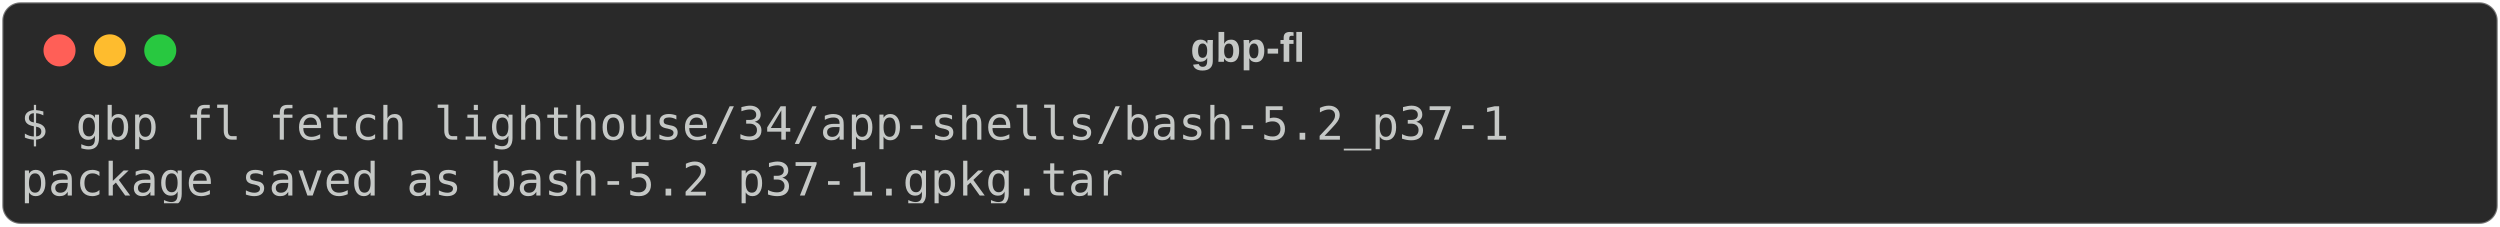
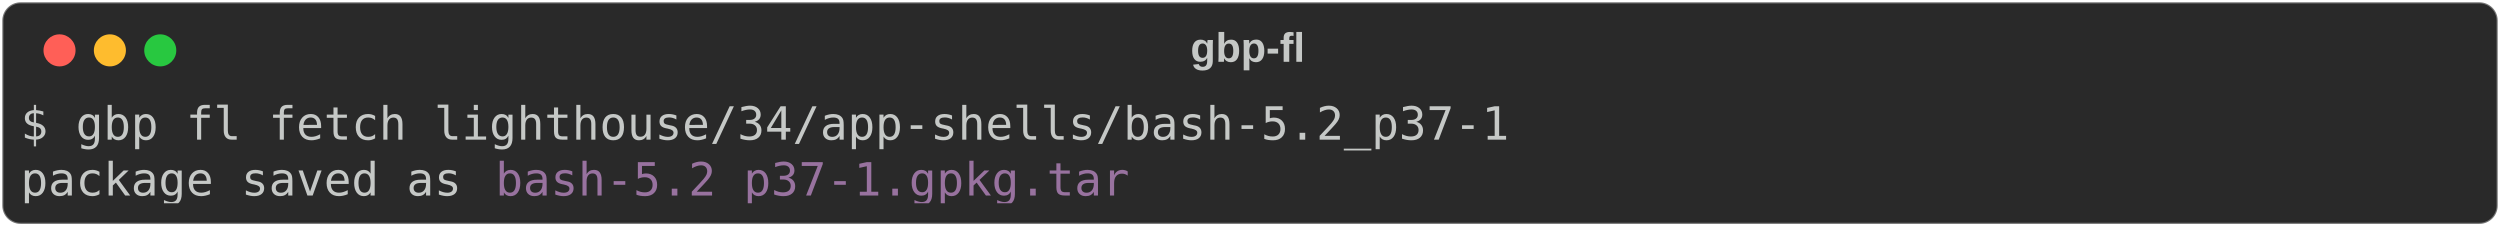
<svg xmlns="http://www.w3.org/2000/svg" class="rich-terminal" viewBox="0 0 1092 98.8">
  <style>

    @font-face {
        font-family: "Fira Code";
        src: local("FiraCode-Regular"),
                url("https://cdnjs.cloudflare.com/ajax/libs/firacode/6.2.0/woff2/FiraCode-Regular.woff2") format("woff2"),
                url("https://cdnjs.cloudflare.com/ajax/libs/firacode/6.2.0/woff/FiraCode-Regular.woff") format("woff");
        font-style: normal;
        font-weight: 400;
    }
    @font-face {
        font-family: "Fira Code";
        src: local("FiraCode-Bold"),
                url("https://cdnjs.cloudflare.com/ajax/libs/firacode/6.2.0/woff2/FiraCode-Bold.woff2") format("woff2"),
                url("https://cdnjs.cloudflare.com/ajax/libs/firacode/6.2.0/woff/FiraCode-Bold.woff") format("woff");
        font-style: bold;
        font-weight: 700;
    }

-     .terminal-1482830020-matrix {
+     .terminal-4152445724-matrix {
        font-family: Fira Code, monospace;
        font-size: 20px;
        line-height: 24.4px;
        font-variant-east-asian: full-width;
    }

-     .terminal-1482830020-title {
+     .terminal-4152445724-title {
        font-size: 18px;
        font-weight: bold;
        font-family: arial;
    }

-     .terminal-1482830020-r1 { fill: #c5c8c6 }
+     .terminal-4152445724-r1 { fill: #c5c8c6 }
+ .terminal-4152445724-r2 { fill: #98729f }
    </style>
  <defs>
-     <clipPath id="terminal-1482830020-clip-terminal">
+     <clipPath id="terminal-4152445724-clip-terminal">
      <rect x="0" y="0" width="1072.6" height="47.8" />
    </clipPath>
-     <clipPath id="terminal-1482830020-line-0">
+     <clipPath id="terminal-4152445724-line-0">
      <rect x="0" y="1.5" width="1073.6" height="24.65" />
    </clipPath>
  </defs>
  <rect fill="#292929" stroke="rgba(255,255,255,0.35)" stroke-width="1" x="1" y="1" width="1090" height="96.8" rx="8" />
-   <text class="terminal-1482830020-title" fill="#c5c8c6" text-anchor="middle" x="545" y="27">gbp-fl</text>
+   <text class="terminal-4152445724-title" fill="#c5c8c6" text-anchor="middle" x="545" y="27">gbp-fl</text>
  <g transform="translate(26,22)">
    <circle cx="0" cy="0" r="7" fill="#ff5f57" />
    <circle cx="22" cy="0" r="7" fill="#febc2e" />
    <circle cx="44" cy="0" r="7" fill="#28c840" />
  </g>
-   <g transform="translate(9, 41)" clip-path="url(#terminal-1482830020-clip-terminal)">
-     <g class="terminal-1482830020-matrix">
-       <text class="terminal-1482830020-r1" x="0" y="20" textLength="658.8" clip-path="url(#terminal-1482830020-line-0)">$ gbp fl fetch lighthouse/34/app-shells/bash-5.2_p37-1</text>
-       <text class="terminal-1482830020-r1" x="1073.6" y="20" textLength="12.2" clip-path="url(#terminal-1482830020-line-0)">
+   <g transform="translate(9, 41)" clip-path="url(#terminal-4152445724-clip-terminal)">
+     <g class="terminal-4152445724-matrix">
+       <text class="terminal-4152445724-r1" x="0" y="20" textLength="658.8" clip-path="url(#terminal-4152445724-line-0)">$ gbp fl fetch lighthouse/34/app-shells/bash-5.2_p37-1</text>
+       <text class="terminal-4152445724-r1" x="1073.6" y="20" textLength="12.2" clip-path="url(#terminal-4152445724-line-0)">
</text>
-       <text class="terminal-1482830020-r1" x="0" y="44.4" textLength="488" clip-path="url(#terminal-1482830020-line-1)">package saved as bash-5.2_p37-1.gpkg.tar</text>
-       <text class="terminal-1482830020-r1" x="1073.6" y="44.4" textLength="12.2" clip-path="url(#terminal-1482830020-line-1)">
+       <text class="terminal-4152445724-r1" x="0" y="44.4" textLength="207.4" clip-path="url(#terminal-4152445724-line-1)">package saved as </text>
+       <text class="terminal-4152445724-r2" x="207.4" y="44.4" textLength="280.6" clip-path="url(#terminal-4152445724-line-1)">bash-5.2_p37-1.gpkg.tar</text>
+       <text class="terminal-4152445724-r1" x="1073.6" y="44.4" textLength="12.2" clip-path="url(#terminal-4152445724-line-1)">
</text>
    </g>
  </g>
</svg>
